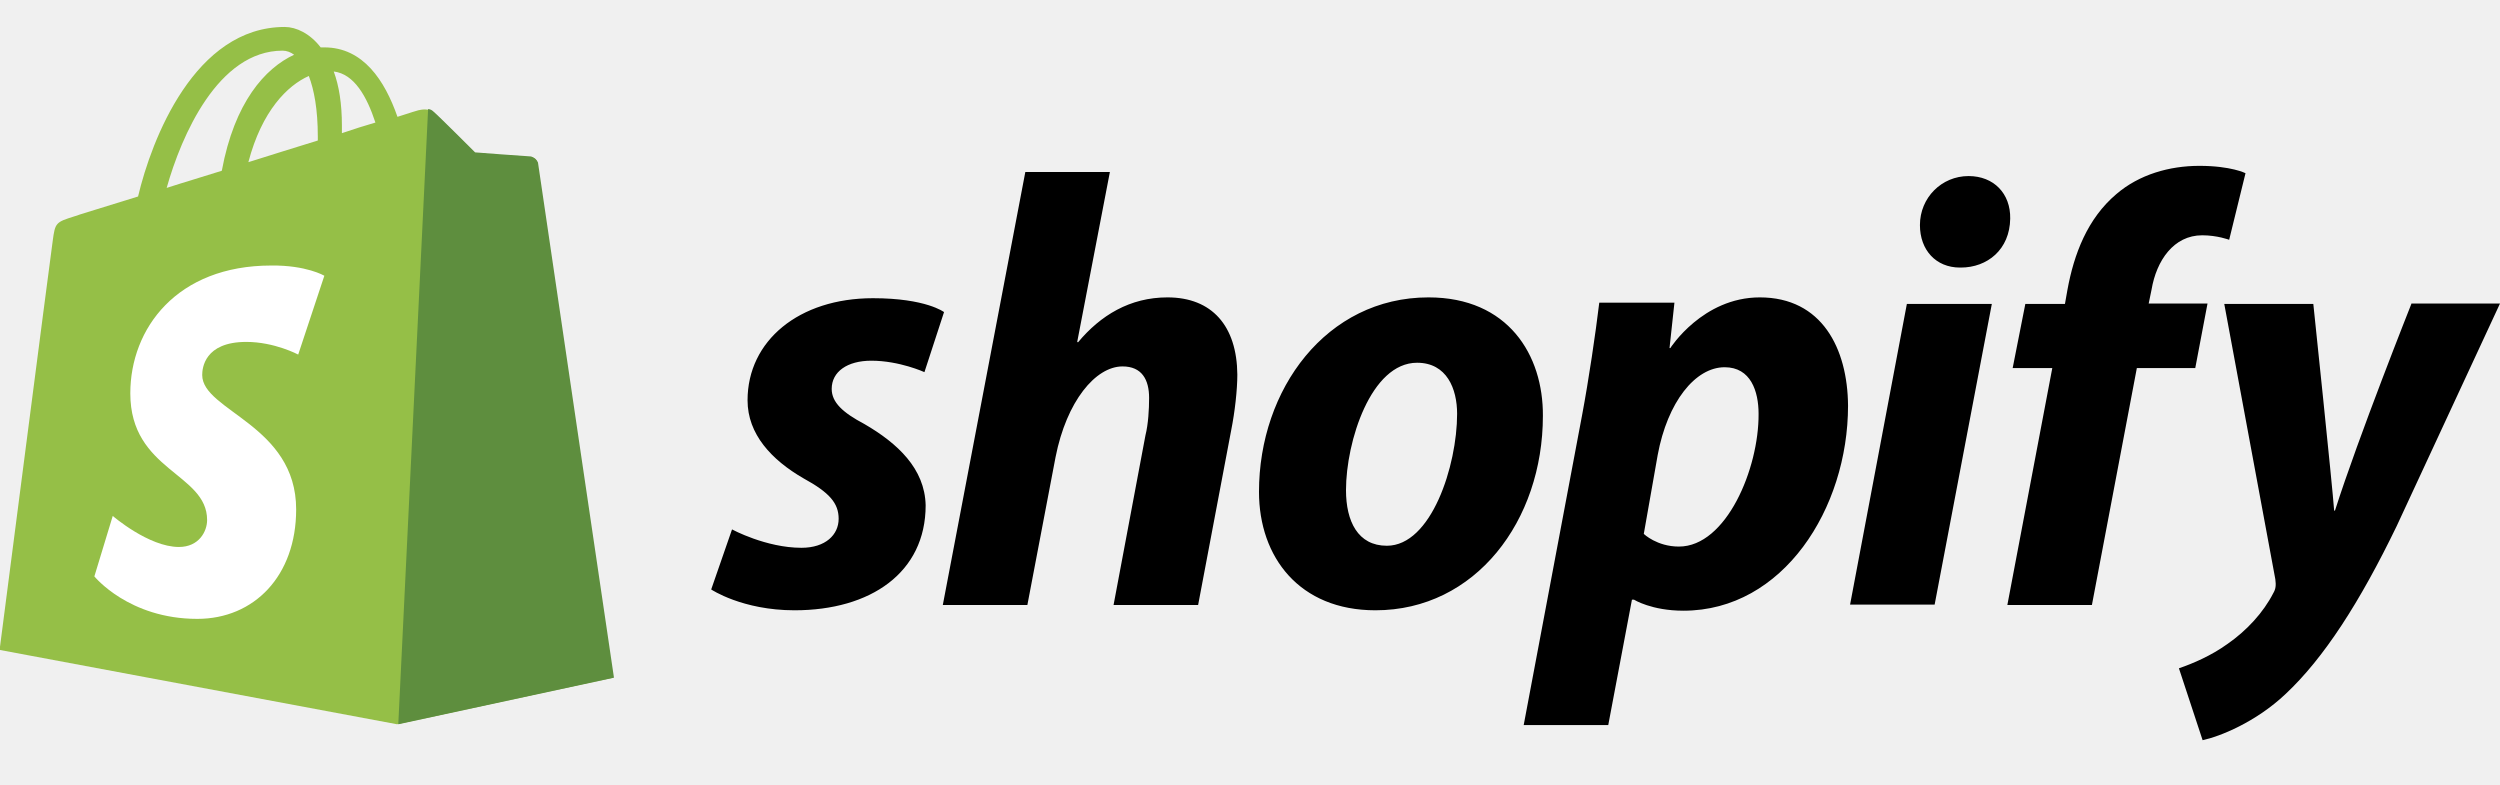
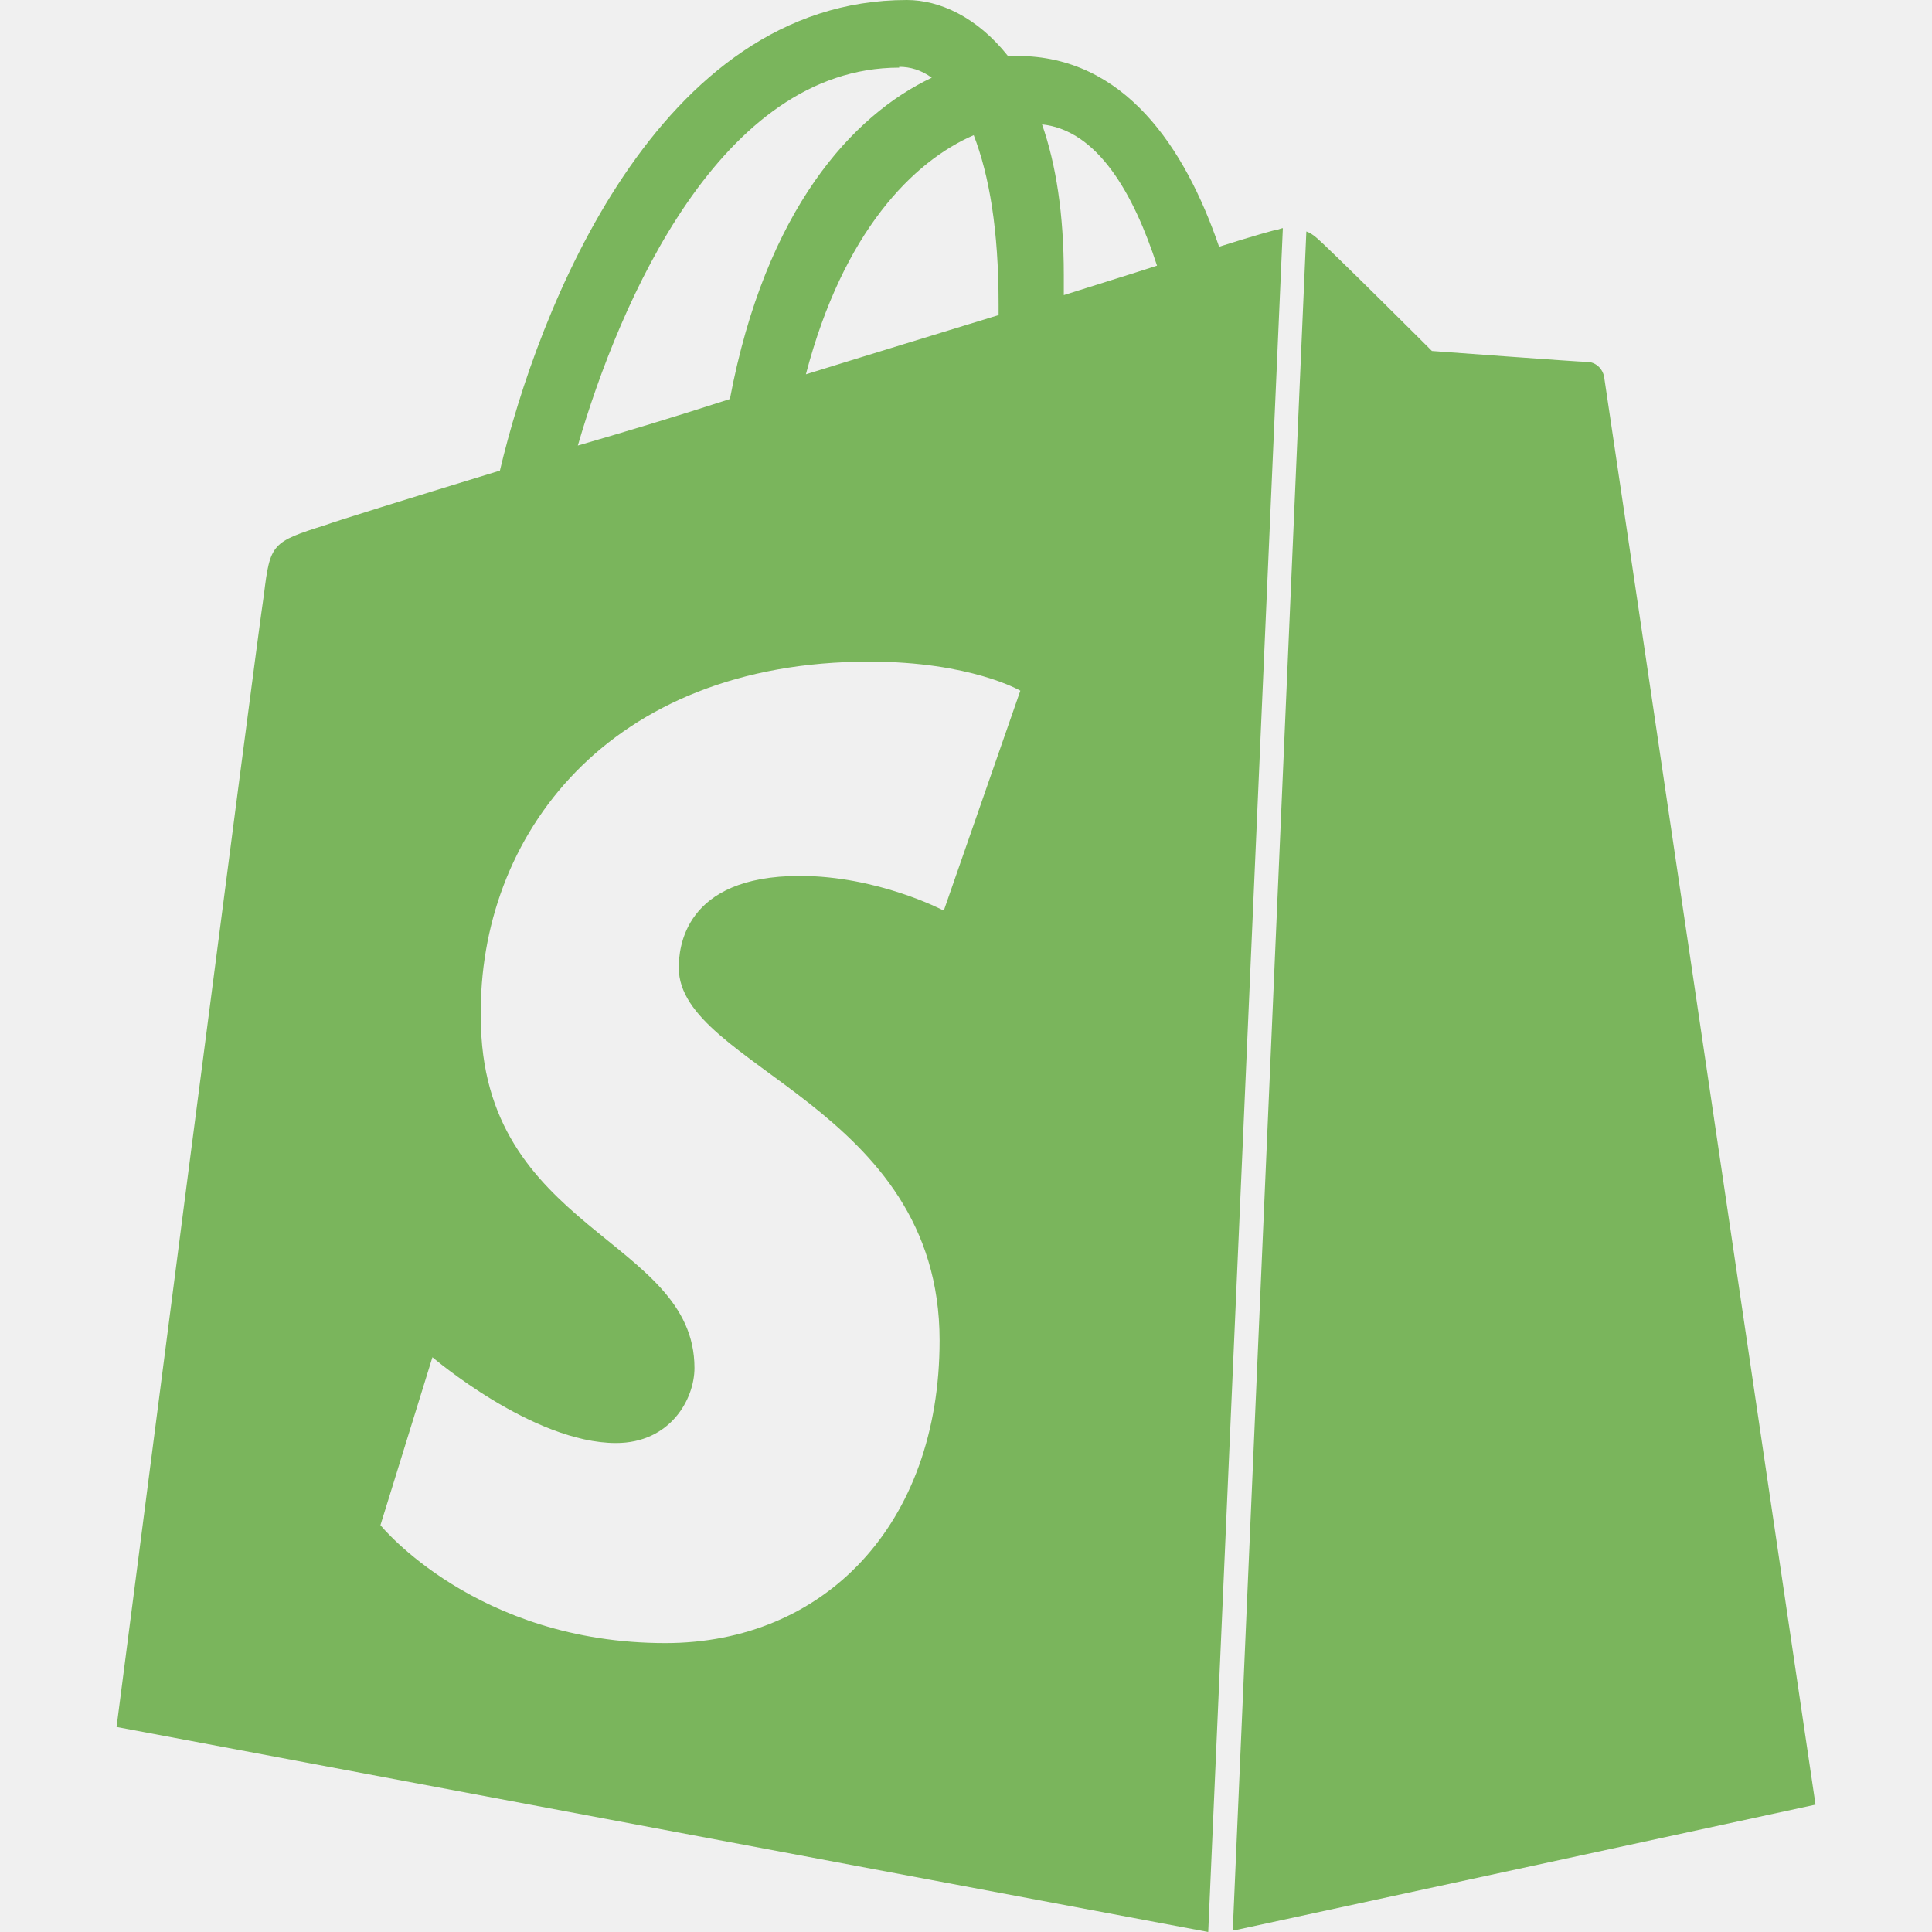
- <svg xmlns="http://www.w3.org/2000/svg" viewBox="0 302.1 612 192">
-   <path fill="#95BF47" d="M131.5 341.9c-.1-.9-.9-1.3-1.5-1.3s-13.7-1-13.7-1-9.1-9.1-10.2-10c-1-1-2.9-.7-3.7-.5-.1 0-2 .6-5.1 1.6-3.1-8.9-8.4-17-17.9-17h-.9c-2.6-3.4-6-5-8.8-5-22 0-32.6 27.5-35.9 41.5-8.6 2.7-14.7 4.5-15.4 4.8-4.8 1.5-4.9 1.6-5.5 6.1-.5 3.4-13 100.1-13 100.1l97.3 18.2L150 468c.1-.2-18.4-125.2-18.5-126.1zm-39.6-9.8c-2.4.7-5.3 1.6-8.2 2.6v-1.8c0-5.4-.7-9.8-2-13.3 5 .6 8.1 6.1 10.2 12.5zm-16.3-11.4c1.3 3.4 2.2 8.2 2.2 14.8v1c-5.4 1.7-11.1 3.4-17 5.3 3.3-12.6 9.6-18.8 14.8-21.1zm-6.4-6.2c1 0 2 .4 2.8 1-7.1 3.3-14.6 11.6-17.7 28.4-4.7 1.5-9.2 2.8-13.5 4.2 3.6-12.8 12.6-33.6 28.4-33.6z" />
-   <path fill="#5E8E3E" d="M130 340.4c-.6 0-13.7-1-13.7-1s-9.1-9.1-10.2-10c-.4-.4-.9-.6-1.3-.6l-7.3 150.6 52.8-11.4s-18.5-125.2-18.6-126.1c-.4-.9-1.1-1.3-1.7-1.5z" />
-   <path fill="#FFF" d="M79.4 369.6L73 388.9s-5.8-3.1-12.7-3.1c-10.3 0-10.8 6.5-10.8 8.1 0 8.8 23 12.2 23 32.9 0 16.3-10.3 26.8-24.2 26.8-16.8 0-25.2-10.4-25.2-10.4l4.5-14.8s8.8 7.6 16.2 7.6c4.9 0 6.9-3.8 6.9-6.6 0-11.5-18.8-12-18.8-31 0-15.9 11.4-31.3 34.5-31.3 8.6-.1 13 2.5 13 2.5z" />
-   <path d="M211.6 405.9c-5.3-2.8-8-5.3-8-8.6 0-4.2 3.8-6.9 9.7-6.9 6.9 0 13 2.8 13 2.8l4.8-14.7s-4.4-3.4-17.4-3.4c-18.1 0-30.7 10.4-30.7 25 0 8.3 5.9 14.6 13.7 19.1 6.4 3.5 8.6 6.1 8.6 9.9 0 3.9-3.2 7.1-9.1 7.1-8.7 0-17-4.5-17-4.5l-5.1 14.7s7.6 5.1 20.4 5.1c18.6 0 32.1-9.2 32.1-25.7-.2-9-6.9-15.2-15-19.9zM285.8 374.9c-9.2 0-16.4 4.4-21.9 11l-.2-.1 8-41.6H251l-20.2 106h20.7l6.9-36.2c2.7-13.7 9.8-22.2 16.4-22.2 4.7 0 6.5 3.2 6.5 7.7 0 2.8-.2 6.4-.9 9.2l-7.8 41.5h20.7l8.1-42.8c.9-4.5 1.5-9.9 1.5-13.6-.1-11.9-6.2-18.9-17.1-18.9zM349.7 374.9c-25 0-41.5 22.5-41.5 47.6 0 16 9.9 29 28.5 29 24.5 0 41-21.9 41-47.6.1-14.9-8.5-29-28-29zm-10.2 60.8c-7.1 0-10-6-10-13.6 0-11.9 6.1-31.2 17.4-31.2 7.3 0 9.8 6.4 9.8 12.5 0 12.7-6.3 32.3-17.2 32.3zM430.8 374.9c-14 0-21.9 12.4-21.9 12.4h-.2l1.2-11.1h-18.4c-.9 7.5-2.6 19-4.2 27.5L373 479.6h20.7l5.8-30.7h.5s4.3 2.7 12.1 2.7c24.4 0 40.3-25 40.3-50.2-.1-14-6.4-26.5-21.6-26.5zm-19.8 61c-5.4 0-8.6-3.1-8.6-3.1l3.4-19.3c2.4-13 9.2-21.5 16.4-21.5 6.4 0 8.3 5.9 8.3 11.4.1 13.4-7.9 32.5-19.5 32.5zM481.9 345.2c-6.6 0-11.9 5.3-11.9 12 0 6.1 3.9 10.4 9.8 10.4h.2c6.5 0 12-4.4 12.1-12 .1-6.1-4-10.4-10.2-10.4zM452.9 450.1h20.7l14-73.6h-20.8M540.4 376.4H526l.7-3.4c1.2-7.1 5.4-13.3 12.4-13.3 3.7 0 6.6 1.1 6.6 1.1l4-16.3s-3.5-1.8-11.3-1.8c-7.3 0-14.7 2.1-20.3 6.9-7.1 6-10.4 14.7-12 23.5l-.6 3.4h-9.7l-3.1 15.7h9.7l-11 58h20.7l11-58h14.3l3-15.8zM590.3 376.5s-13 32.7-18.7 50.6h-.2c-.4-5.8-5.1-50.6-5.1-50.6h-21.8l12.5 67.4c.2 1.5.1 2.4-.5 3.4-2.4 4.7-6.5 9.2-11.3 12.5-3.9 2.8-8.3 4.7-11.8 5.9l5.8 17.6c4.2-.9 13-4.4 20.3-11.3 9.4-8.8 18.2-22.5 27.2-41.1l25.3-54.5h-21.7z" />
+ <svg xmlns="http://www.w3.org/2000/svg" fill="#7AB55C" role="img" viewBox="0 0 24 24">
+   <path d="M15.337 23.979l7.216-1.561s-2.604-17.613-2.625-17.73c-.018-.116-.114-.192-.211-.192s-1.929-.136-1.929-.136-1.275-1.274-1.439-1.411c-.045-.037-.075-.057-.121-.074l-.914 21.104h.023zM11.71 11.305s-.81-.424-1.774-.424c-1.447 0-1.504.906-1.504 1.141 0 1.232 3.24 1.715 3.24 4.629 0 2.295-1.44 3.76-3.406 3.76-2.354 0-3.54-1.465-3.54-1.465l.646-2.086s1.245 1.066 2.28 1.066c.675 0 .975-.545.975-.932 0-1.619-2.654-1.694-2.654-4.359-.034-2.237 1.571-4.416 4.827-4.416 1.257 0 1.875.361 1.875.361l-.945 2.715-.02.01zM11.17.83c.136 0 .271.038.405.135-.984.465-2.064 1.639-2.508 3.992-.656.213-1.293.405-1.889.578C7.697 3.75 8.951.84 11.17.84V.83zm1.235 2.949v.135c-.754.232-1.583.484-2.394.736.466-1.777 1.333-2.645 2.085-2.971.193.501.309 1.176.309 2.1zm.539-2.234c.694.074 1.141.867 1.429 1.755-.349.114-.735.231-1.158.366v-.252c0-.752-.096-1.371-.271-1.871v.002zm2.992 1.289c-.02 0-.06.021-.078.021s-.289.075-.714.21c-.423-1.233-1.176-2.37-2.508-2.37h-.115C12.135.209 11.669 0 11.265 0 8.159 0 6.675 3.877 6.21 5.846c-1.194.365-2.063.636-2.16.674-.675.213-.694.232-.772.87-.075.462-1.83 14.063-1.83 14.063L15.009 24l.927-21.166z" />
</svg>
